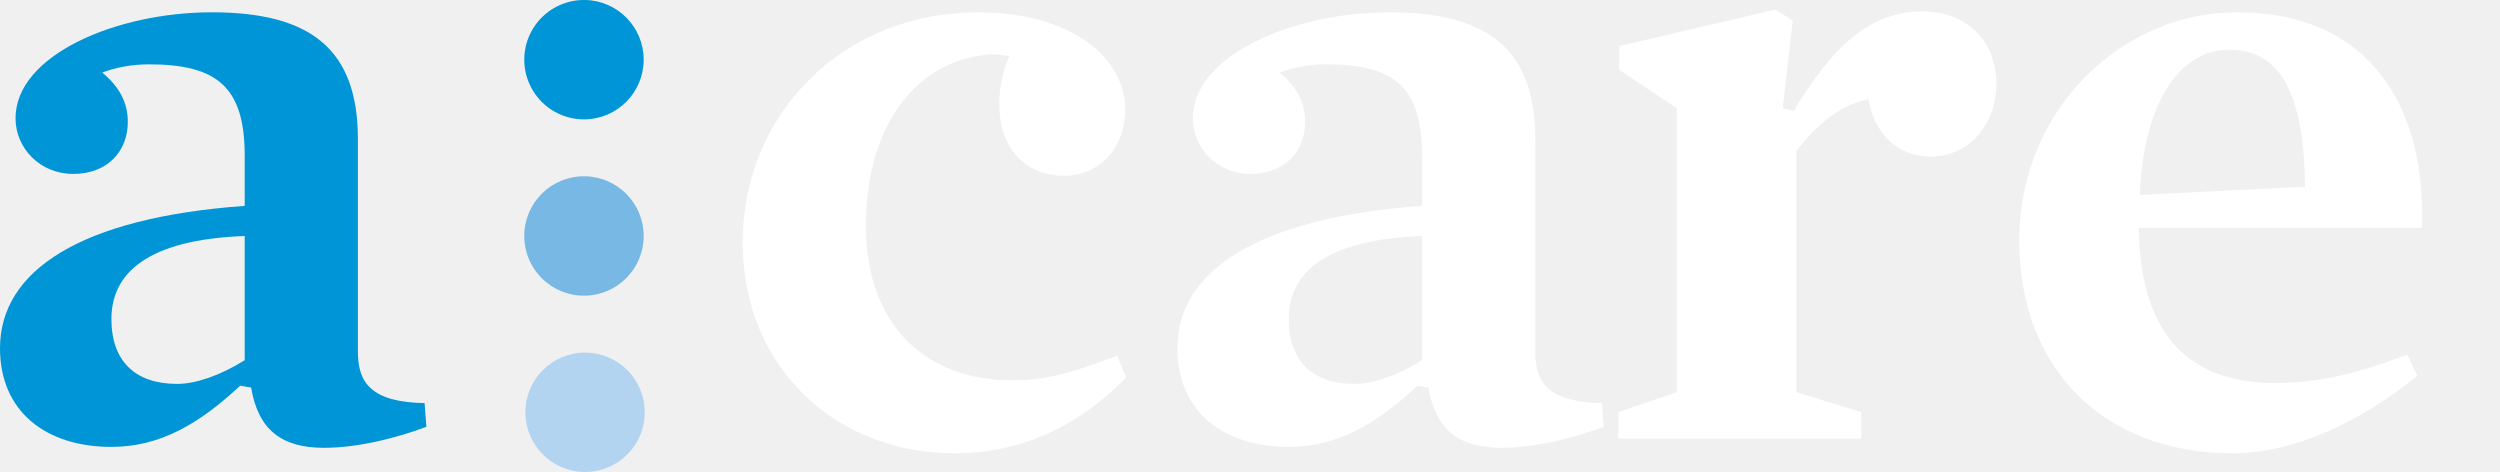
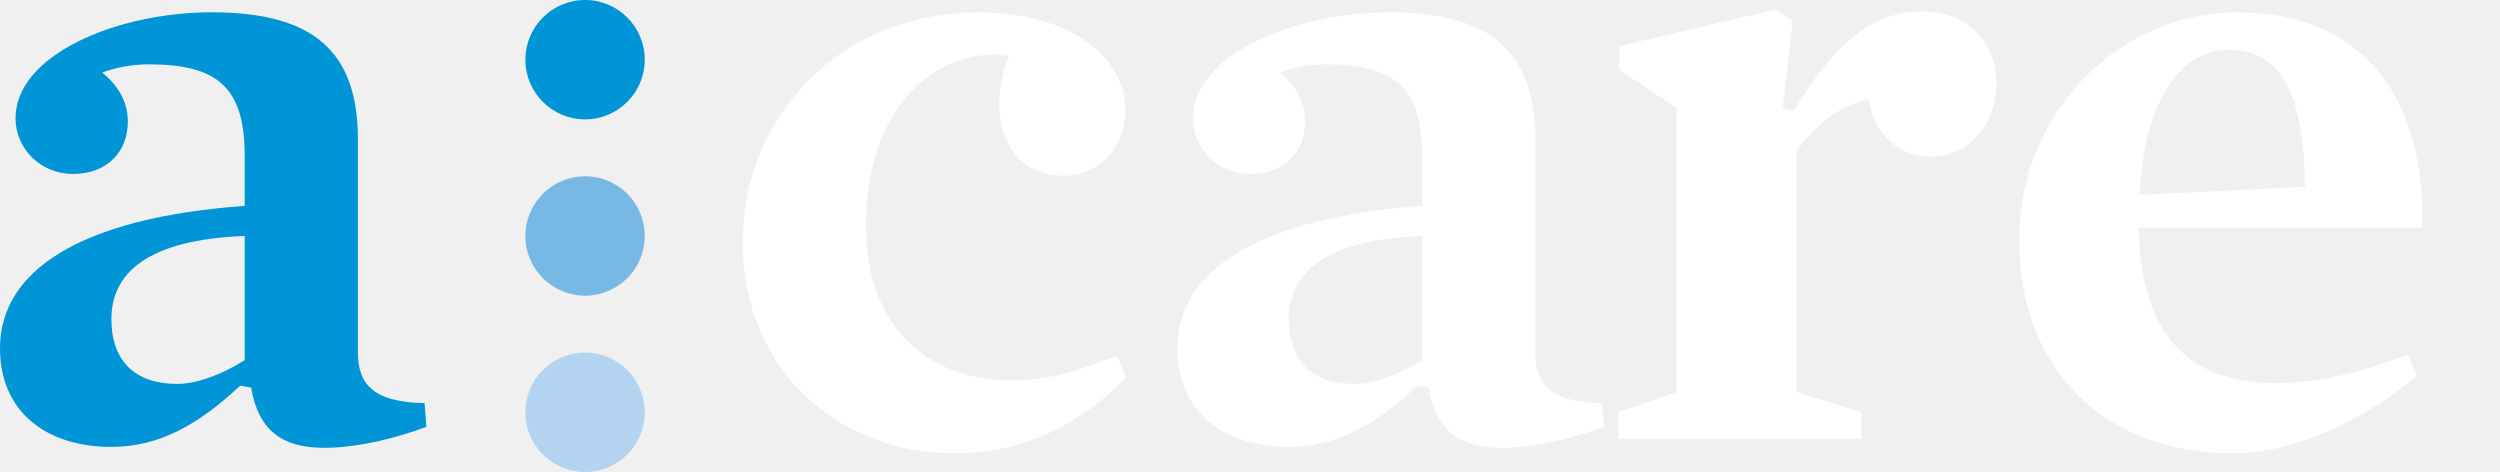
<svg xmlns="http://www.w3.org/2000/svg" id="Слой_1" viewBox="0 0 122.602 23.146">
-   <style>.st0{fill:#0095d6}.st1{fill:#fff}.st2{fill:#78b8e5}.st3{fill:#b2d4f0}</style>
-   <path class="st0" d="M17.552 17.26c0 1.522.672 2.462 3.27 2.508l.088 1.163c-1.299.493-3.267 1.03-5.014 1.03-2.06 0-3.224-.85-3.582-2.955l-.537-.09c-2.016 1.881-3.941 3-6.313 3C2.239 21.916 0 20.17 0 17.081c0-3.806 3.941-6.403 12-6.985V7.633c0-3.358-1.344-4.478-4.701-4.478-.895 0-1.702.18-2.284.404.806.671 1.253 1.432 1.253 2.418 0 1.432-.984 2.552-2.685 2.552-1.612 0-2.821-1.255-2.821-2.731 0-3.09 4.925-5.195 9.626-5.195 4.881 0 7.164 1.836 7.164 6.224V17.26zM12 11.573c-4.791.179-6.536 1.836-6.536 4.075 0 2.06 1.163 3.179 3.223 3.179.896 0 2.104-.403 3.313-1.164v-6.09z" />
-   <path class="st1" d="M52.184 8.618c-2.015 0-3.179-1.477-3.179-3.493 0-.85.178-1.656.492-2.373-.269-.045-.492-.089-.805-.089-3.315.135-6.225 3-6.225 8.418 0 4.969 3.046 7.566 7.12 7.566 1.836 0 3.089-.402 5.194-1.208l.447 1.075c-2.507 2.552-5.328 3.716-8.417 3.716-5.776 0-10.389-4.164-10.389-10.343 0-6.269 4.881-11.284 11.553-11.284 4.432 0 7.208 2.149 7.208 4.791 0 1.836-1.254 3.224-2.999 3.224M75.29 17.26c0 1.522.672 2.462 3.27 2.508l.088 1.163c-1.299.493-3.267 1.03-5.014 1.03-2.06 0-3.224-.85-3.582-2.955l-.537-.09c-2.016 1.881-3.941 3-6.313 3-3.225 0-5.464-1.746-5.464-4.835 0-3.806 3.941-6.403 12-6.985V7.633c0-3.358-1.344-4.478-4.701-4.478-.895 0-1.702.18-2.284.404.806.671 1.253 1.432 1.253 2.418 0 1.432-.984 2.552-2.685 2.552-1.612 0-2.821-1.255-2.821-2.731 0-3.09 4.925-5.195 9.626-5.195 4.881 0 7.164 1.836 7.164 6.224V17.26zm-5.552-5.687c-4.791.179-6.536 1.836-6.536 4.075 0 2.06 1.163 3.179 3.223 3.179.896 0 2.104-.403 3.313-1.164v-6.09zM94.68 7.678c-1.745 0-2.821-1.298-3.044-2.821-1.434.314-2.552 1.254-3.538 2.552V19.23l3.18.985v1.299H79.367v-1.299l2.865-.985V5.305l-2.82-1.88V2.26L87.069.469l.851.538-.493 4.298.537.134C89.8 2.394 91.636.559 94.278.559c2.104 0 3.626 1.388 3.626 3.537 0 2.06-1.387 3.582-3.224 3.582m10.211 3.493c.046 4.88 2.15 7.611 6.672 7.611 2.059 0 3.85-.402 6.492-1.388l.492 1.03c-2.775 2.284-6.089 3.806-9.044 3.806-6.403 0-10.478-4.208-10.478-10.433 0-6.447 5.06-11.194 10.658-11.194 6.716 0 9.313 4.881 9.089 10.568h-13.881zm8.149-2.015c-.045-4.568-1.209-6.716-3.716-6.716-2.463 0-4.209 2.641-4.387 7.119l8.103-.403z" />
-   <path class="st0" d="M28.692 5.854a2.928 2.928 0 1 1 .001-5.855 2.928 2.928 0 0 1-.001 5.855" />
-   <path class="st2" d="M28.692 14.5a2.928 2.928 0 1 1 .001-5.855 2.928 2.928 0 0 1-.001 5.855" />
-   <path class="st3" d="M28.692 23.146a2.927 2.927 0 1 1 0-5.854 2.927 2.927 0 0 1 0 5.854" />
+   <style>.st0{fill:#0095d6}.st1{fill:#fff}</style>
+   <path class="st0" d="M17.552,17.26c0,1.522,0.672,2.462,3.27,2.508l0.088,1.163c-1.299,0.493-3.267,1.03-5.014,1.03 c-2.06,0-3.224-0.85-3.582-2.955l-0.537-0.09c-2.016,1.881-3.941,3-6.313,3C2.239,21.916,0,20.17,0,17.081 c0-3.806,3.941-6.403,12-6.985V7.633c0-3.358-1.344-4.478-4.701-4.478c-0.895,0-1.702,0.18-2.284,0.404 C5.821,4.23,6.268,4.991,6.268,5.977c0,1.432-0.984,2.552-2.685,2.552c-1.612,0-2.821-1.255-2.821-2.731 c0-3.09,4.925-5.195,9.626-5.195c4.881,0,7.164,1.836,7.164,6.224V17.26z M12,11.573c-4.791,0.179-6.536,1.836-6.536,4.075 c0,2.06,1.163,3.179,3.223,3.179c0.896,0,2.104-0.403,3.313-1.164V11.573z" />
+   <path class="st1" d="M52.184,8.618c-2.015,0-3.179-1.477-3.179-3.493c0-0.85,0.178-1.656,0.492-2.373 c-0.269-0.045-0.492-0.089-0.805-0.089c-3.315,0.135-6.225,3-6.225,8.418c0,4.969,3.046,7.566,7.12,7.566 c1.836,0,3.089-0.402,5.194-1.208l0.447,1.075c-2.507,2.552-5.328,3.716-8.417,3.716c-5.776,0-10.389-4.164-10.389-10.343 c0-6.269,4.881-11.284,11.553-11.284c4.432,0,7.208,2.149,7.208,4.791C55.183,7.23,53.929,8.618,52.184,8.618" />
+   <path class="st1" d="M75.29,17.26c0,1.522,0.672,2.462,3.27,2.508l0.088,1.163c-1.299,0.493-3.267,1.03-5.014,1.03 c-2.06,0-3.224-0.85-3.582-2.955l-0.537-0.09c-2.016,1.881-3.941,3-6.313,3c-3.225,0-5.464-1.746-5.464-4.835 c0-3.806,3.941-6.403,12-6.985V7.633c0-3.358-1.344-4.478-4.701-4.478c-0.895,0-1.702,0.18-2.284,0.404 c0.806,0.671,1.253,1.432,1.253,2.418c0,1.432-0.984,2.552-2.685,2.552c-1.612,0-2.821-1.255-2.821-2.731 c0-3.09,4.925-5.195,9.626-5.195c4.881,0,7.164,1.836,7.164,6.224V17.26z M69.738,11.573c-4.791,0.179-6.536,1.836-6.536,4.075 c0,2.06,1.163,3.179,3.223,3.179c0.896,0,2.104-0.403,3.313-1.164V11.573z" />
+   <path class="st1" d="M94.68,7.678c-1.745,0-2.821-1.298-3.044-2.821c-1.434,0.314-2.552,1.254-3.538,2.552V19.23l3.18,0.985v1.299 H79.367v-1.299l2.865-0.985V5.305l-2.82-1.88V2.26l7.657-1.791l0.851,0.538l-0.493,4.298l0.537,0.134 c1.836-3.045,3.672-4.88,6.314-4.88c2.104,0,3.626,1.388,3.626,3.537C97.904,6.156,96.517,7.678,94.68,7.678" />
+   <path class="st1" d="M104.891,11.171c0.046,4.88,2.15,7.611,6.672,7.611c2.059,0,3.85-0.402,6.492-1.388l0.492,1.03 c-2.775,2.284-6.089,3.806-9.044,3.806c-6.403,0-10.478-4.208-10.478-10.433c0-6.447,5.06-11.194,10.658-11.194 c6.716,0,9.313,4.881,9.089,10.568H104.891z M113.04,9.156c-0.045-4.568-1.209-6.716-3.716-6.716c-2.463,0-4.209,2.641-4.387,7.119 L113.04,9.156z" />
+   <path class="st0" d="M28.692,5.854c-1.616,0-2.927-1.311-2.927-2.927C25.765,1.311,27.076,0,28.692,0 c1.616,0,2.927,1.311,2.927,2.927C31.619,4.543,30.308,5.854,28.692,5.854" />
+   <path d="M28.692,14.5c-1.616,0-2.927-1.311-2.927-2.927c0-1.616,1.311-2.927,2.927-2.927 c1.616,0,2.927,1.311,2.927,2.927C31.619,13.189,30.308,14.5,28.692,14.5" fill="#78b8e5" />
+   <path d="M28.692,23.146c-1.616,0-2.927-1.31-2.927-2.927c0-1.616,1.311-2.927,2.927-2.927 c1.616,0,2.927,1.311,2.927,2.927C31.619,21.836,30.308,23.146,28.692,23.146" fill="#b2d4f0" />
</svg>
